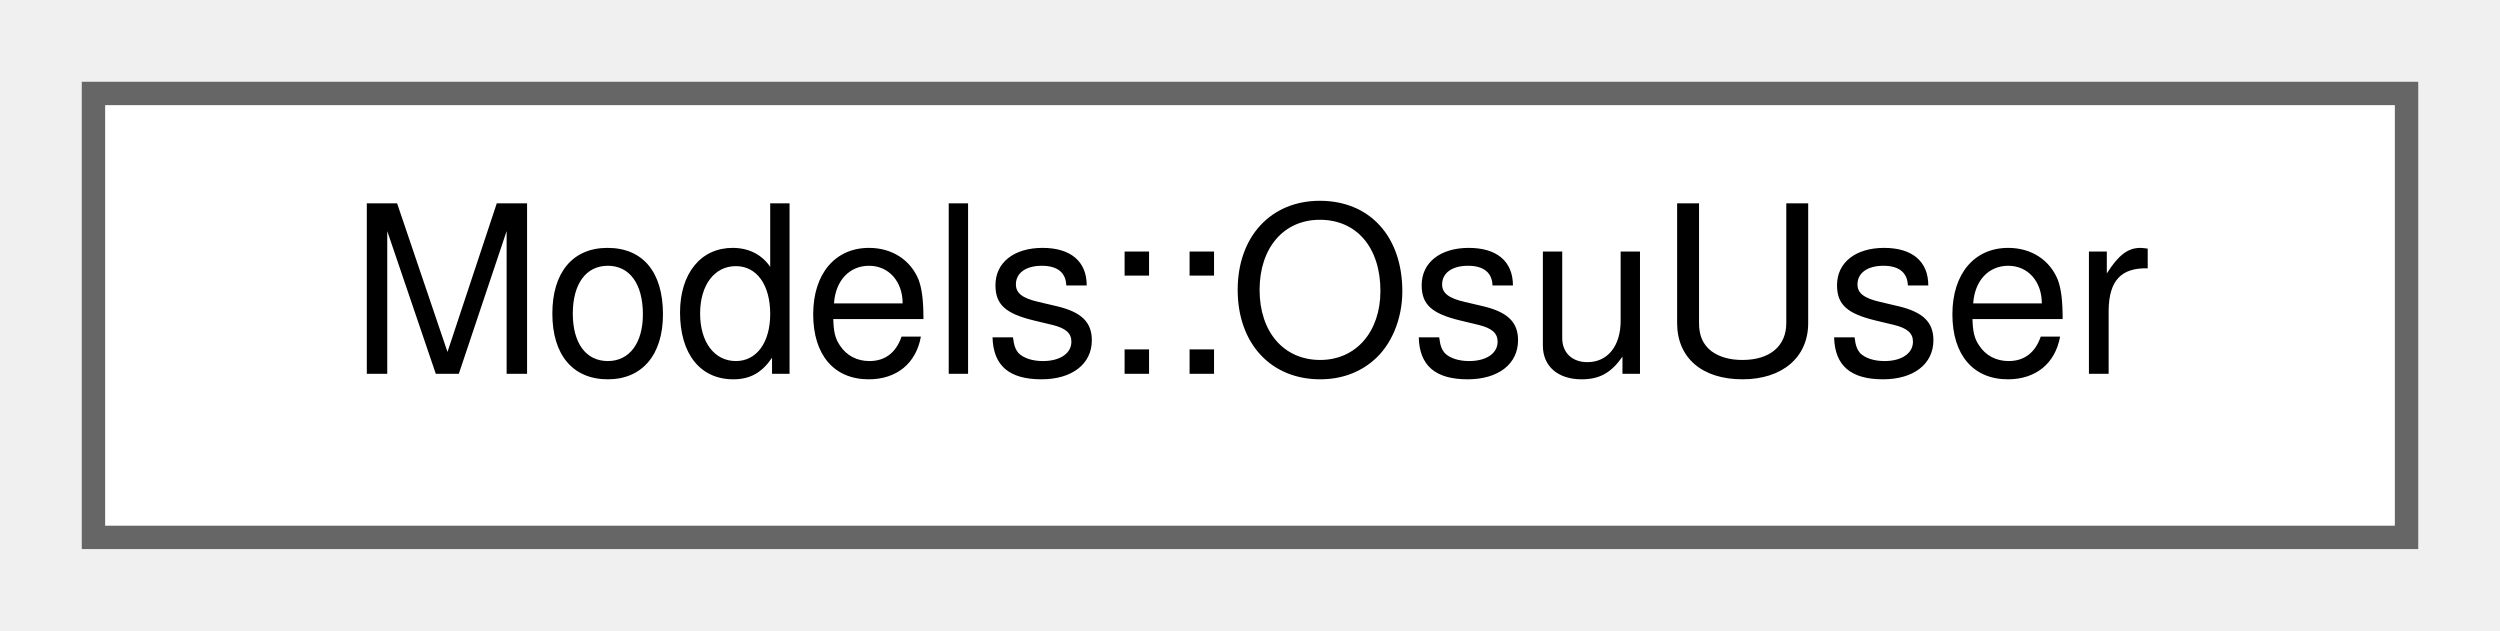
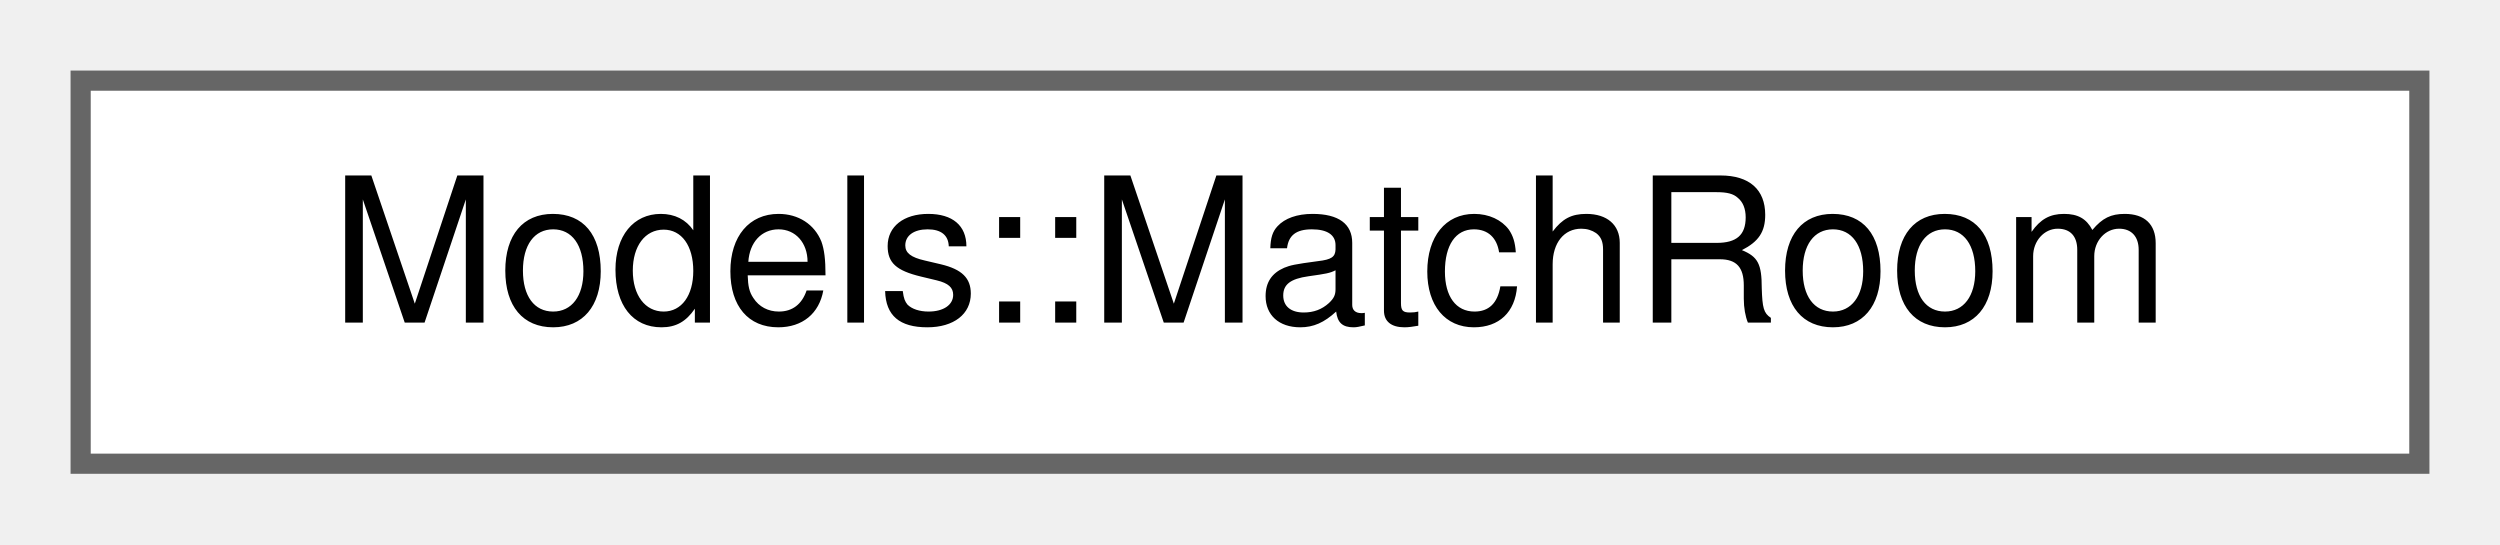
- <svg xmlns="http://www.w3.org/2000/svg" xmlns:xlink="http://www.w3.org/1999/xlink" width="107pt" height="27pt" viewBox="0.00 0.00 107.00 27.00">
+ <svg xmlns="http://www.w3.org/2000/svg" xmlns:xlink="http://www.w3.org/1999/xlink" width="124pt" height="27pt" viewBox="0.00 0.00 124.00 27.00">
  <g id="graph0" class="graph" transform="scale(1 1) rotate(0) translate(4 23)">
    <g id="Node000000" class="node">
      <g id="a_Node000000">
-         <a xlink:href="classModels_1_1OsuUser.html" target="_top" xlink:title=" ">
-           <polygon fill="white" stroke="#666666" points="99,-19 0,-19 0,0 99,0 99,-19" />
-           <text text-anchor="middle" x="49.5" y="-7" font-family="Helvetica,sans-Serif" font-size="10.00">Models::OsuUser</text>
+         <a xlink:href="classModels_1_1MatchRoom.html" target="_top" xlink:title="Represents a scheduled match between two teams in the Elimination Stage.">
+           <polygon fill="white" stroke="#666666" points="116,-19 0,-19 0,0 116,0 116,-19" />
+           <text text-anchor="middle" x="58" y="-7" font-family="Helvetica,sans-Serif" font-size="10.00">Models::MatchRoom</text>
        </a>
      </g>
    </g>
  </g>
</svg>
